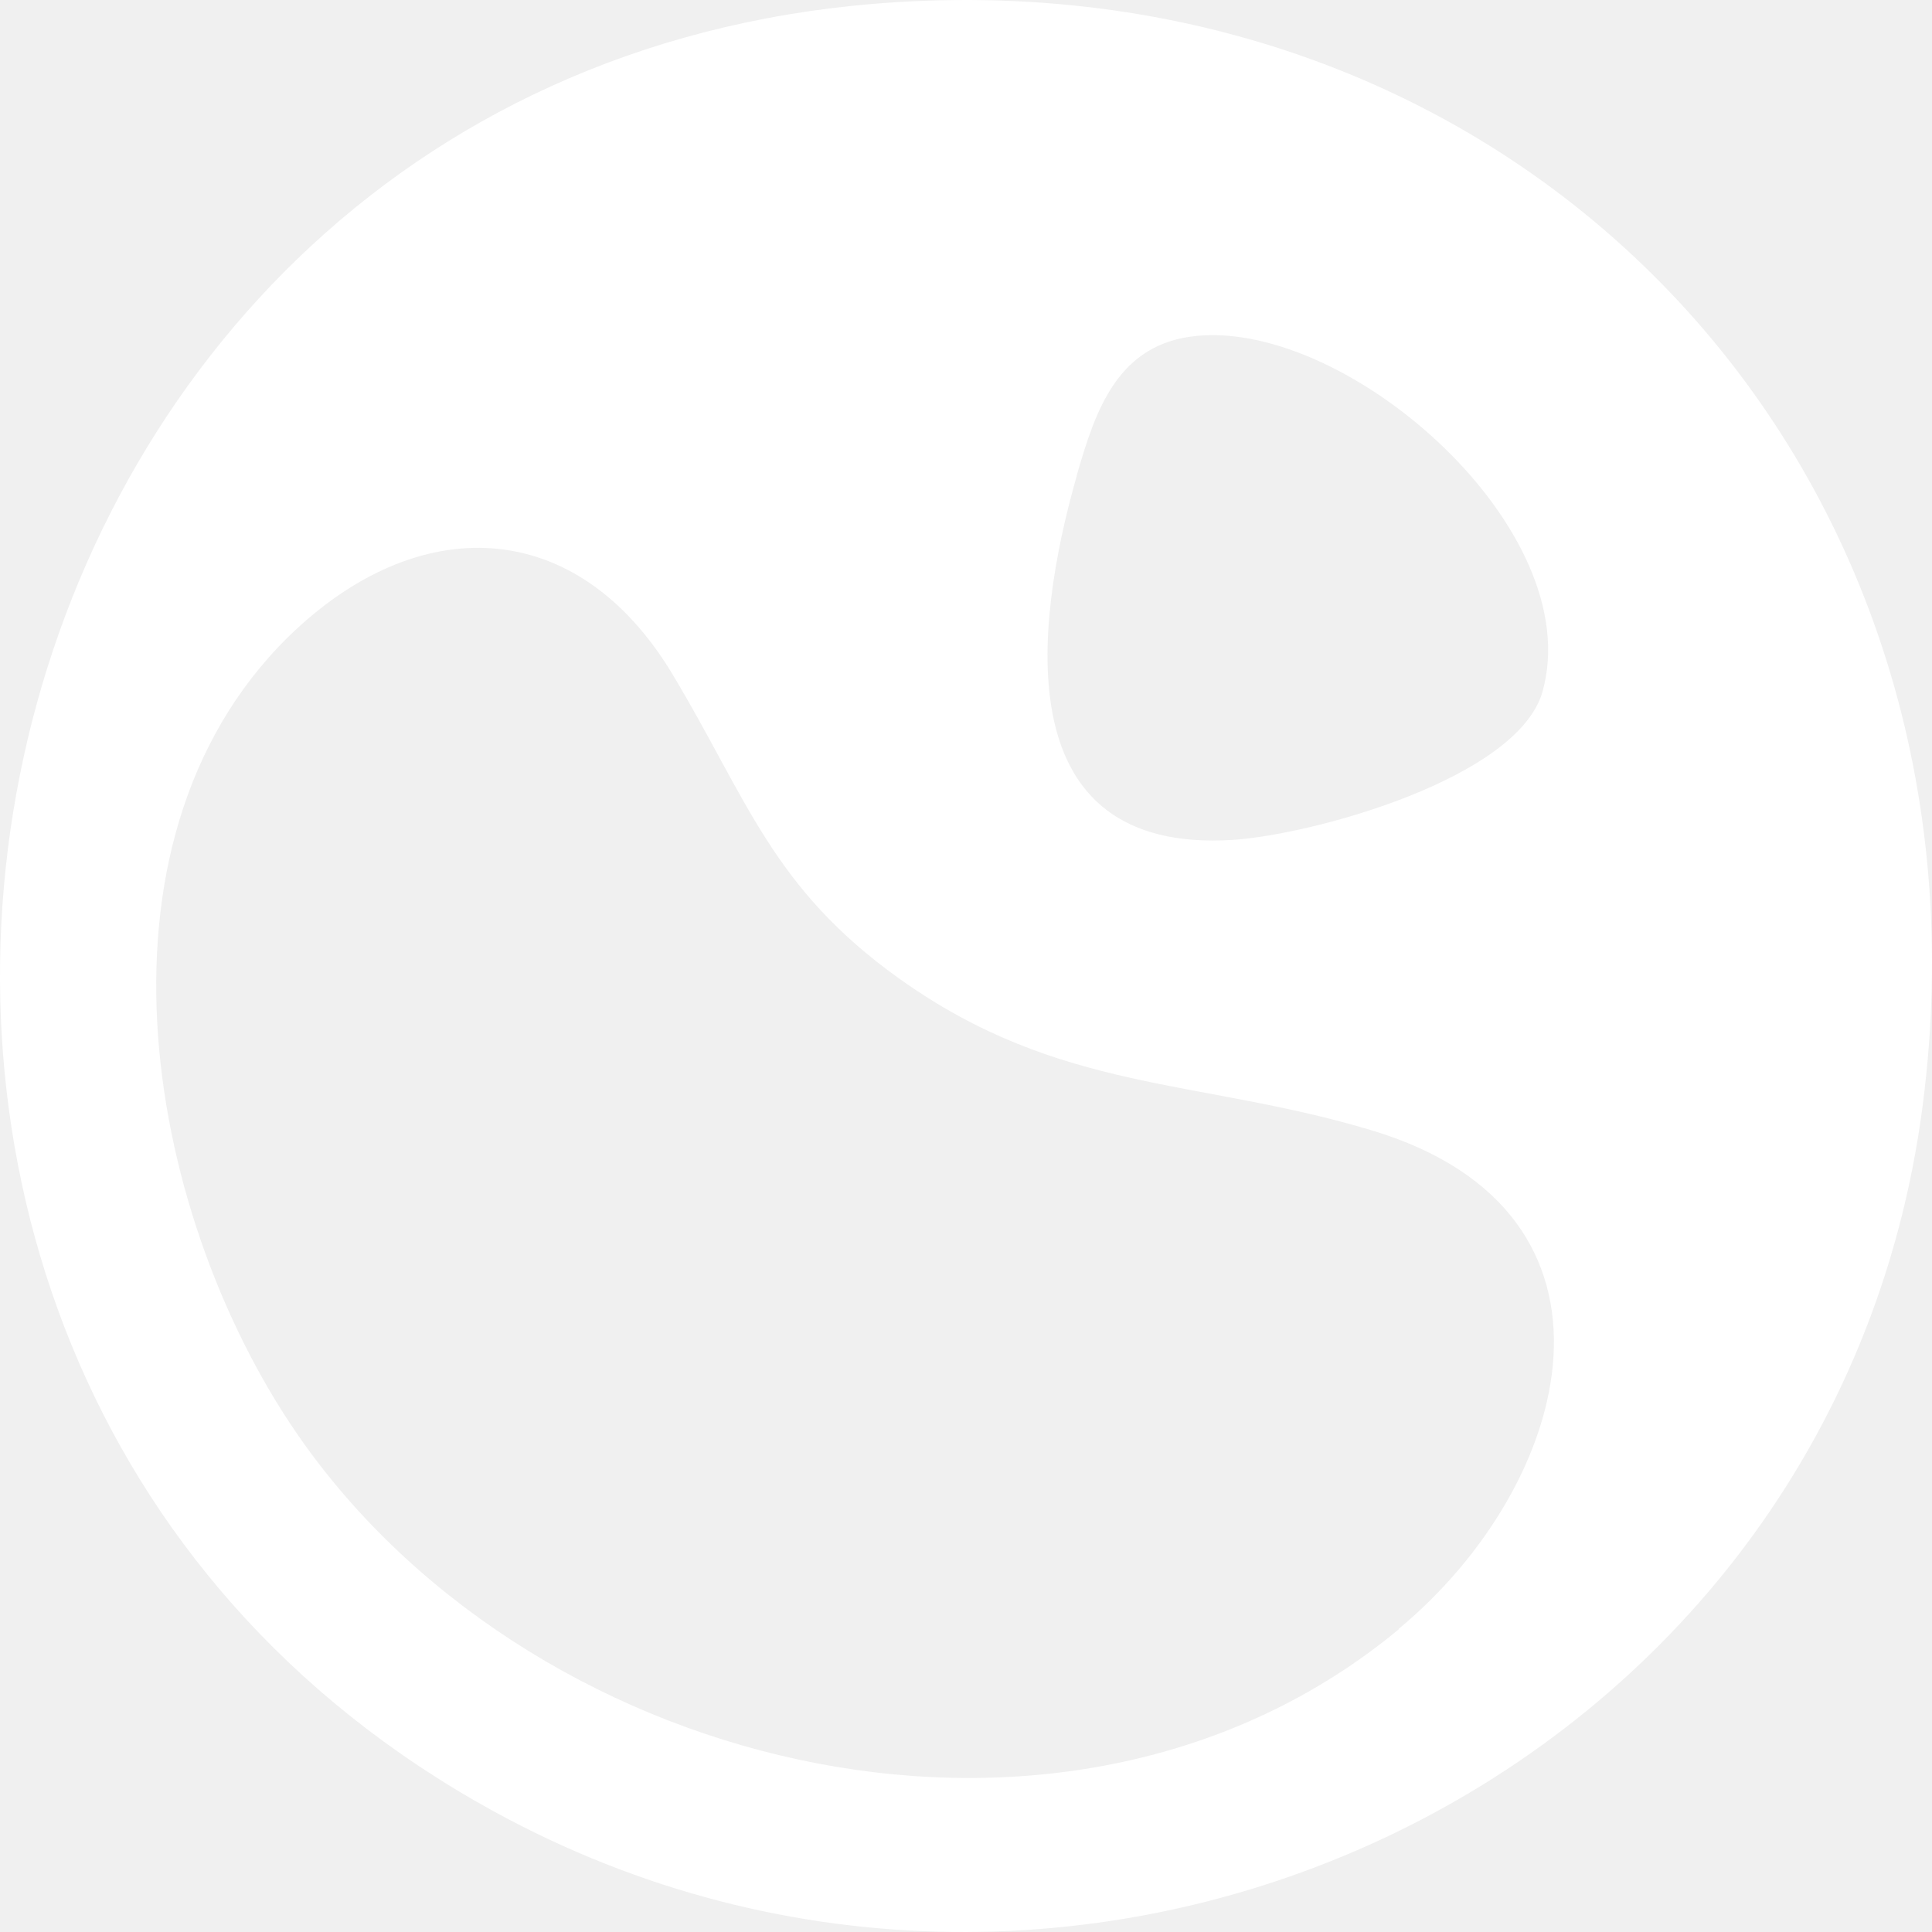
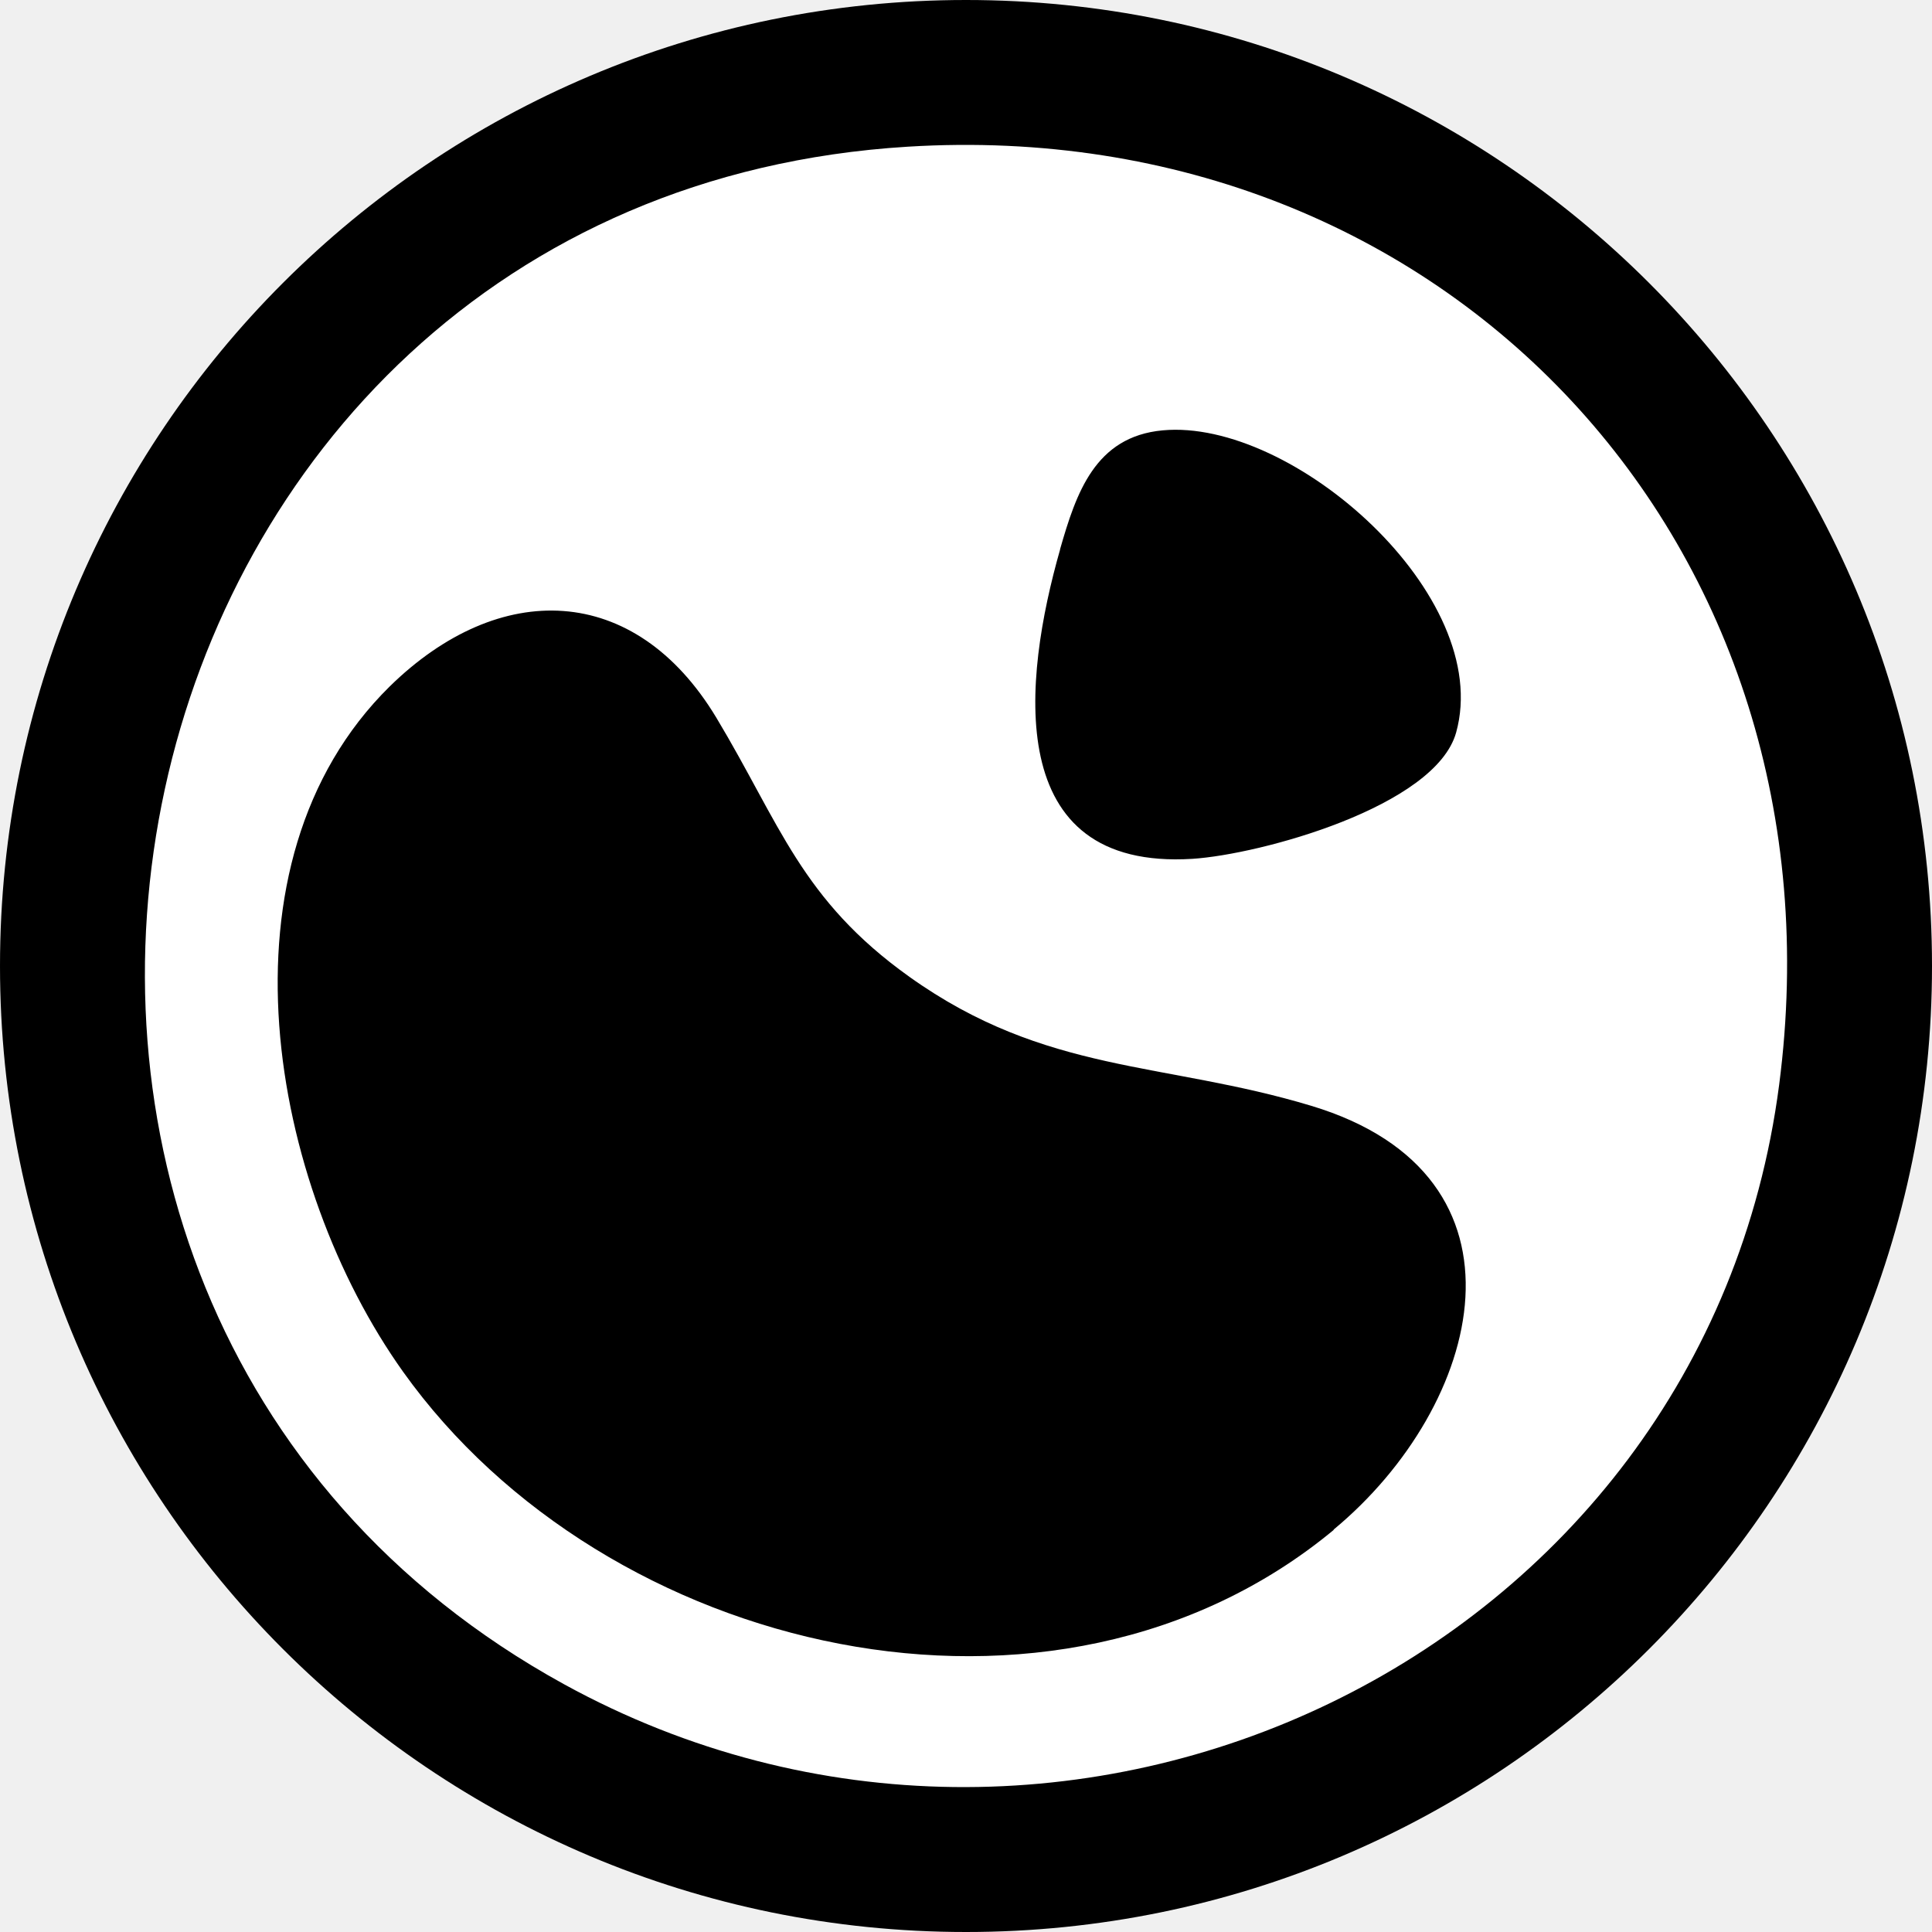
<svg xmlns="http://www.w3.org/2000/svg" width="100%" height="100%" viewBox="0 0 400 400" version="1.1" xml:space="preserve" style="fill-rule:evenodd;clip-rule:evenodd;stroke-linejoin:round;stroke-miterlimit:2;">
-   <g transform="matrix(1,0,0,1,-450,0)">
-     <g id="icon_white" transform="matrix(9.56023,0,0,9.61076,450,0)">
+   <g transform="matrix(1,0,0,1,-1350,0)">
+     <g id="icon_ring" transform="matrix(9.56023,0,0,9.61076,1350,0)">
      <rect x="0" y="0" width="41.84" height="41.62" style="fill:none;" />
      <clipPath id="_clip1">
        <rect x="0" y="0" width="41.84" height="41.62" />
      </clipPath>
      <g clip-path="url(#_clip1)">
-         <g transform="matrix(0.999978,0,0,0.999931,-0.00202461,-0.00469549)">
+         <g transform="matrix(0.2092,0,0,0.2081,-90.1206,-2.95728e-15)">
+           <circle cx="530.787" cy="100" r="100" />
+         </g>
+         <g transform="matrix(0.849982,0,0,0.849942,3.13628,3.11751)">
          <path d="M19.44,0.05C-1.42,1.32 -7.26,29.21 10.68,39.02C23.4,45.97 39.73,38.39 41.64,23.83C43.43,10.16 33.16,-0.79 19.44,0.05ZM23.32,10.25C23.73,8.83 24.21,7.4 25.93,7.24C29.25,6.93 34.38,11.43 33.41,14.9C32.88,16.78 28.42,17.99 26.69,18.1C21.82,18.4 22.38,13.54 23.32,10.26L23.32,10.25ZM30.29,35.11C23.18,40.97 11.73,38.28 6.58,31.1C3.19,26.37 1.67,18.21 6.24,13.73C9.03,11.01 12.48,11.09 14.56,14.52C16.19,17.22 16.72,19.13 19.48,21.09C22.96,23.56 25.95,23.23 29.72,24.36C35.62,26.13 34.1,31.96 30.29,35.1L30.29,35.11Z" style="fill:white;fill-rule:nonzero;" />
        </g>
      </g>
    </g>
  </g>
</svg>
